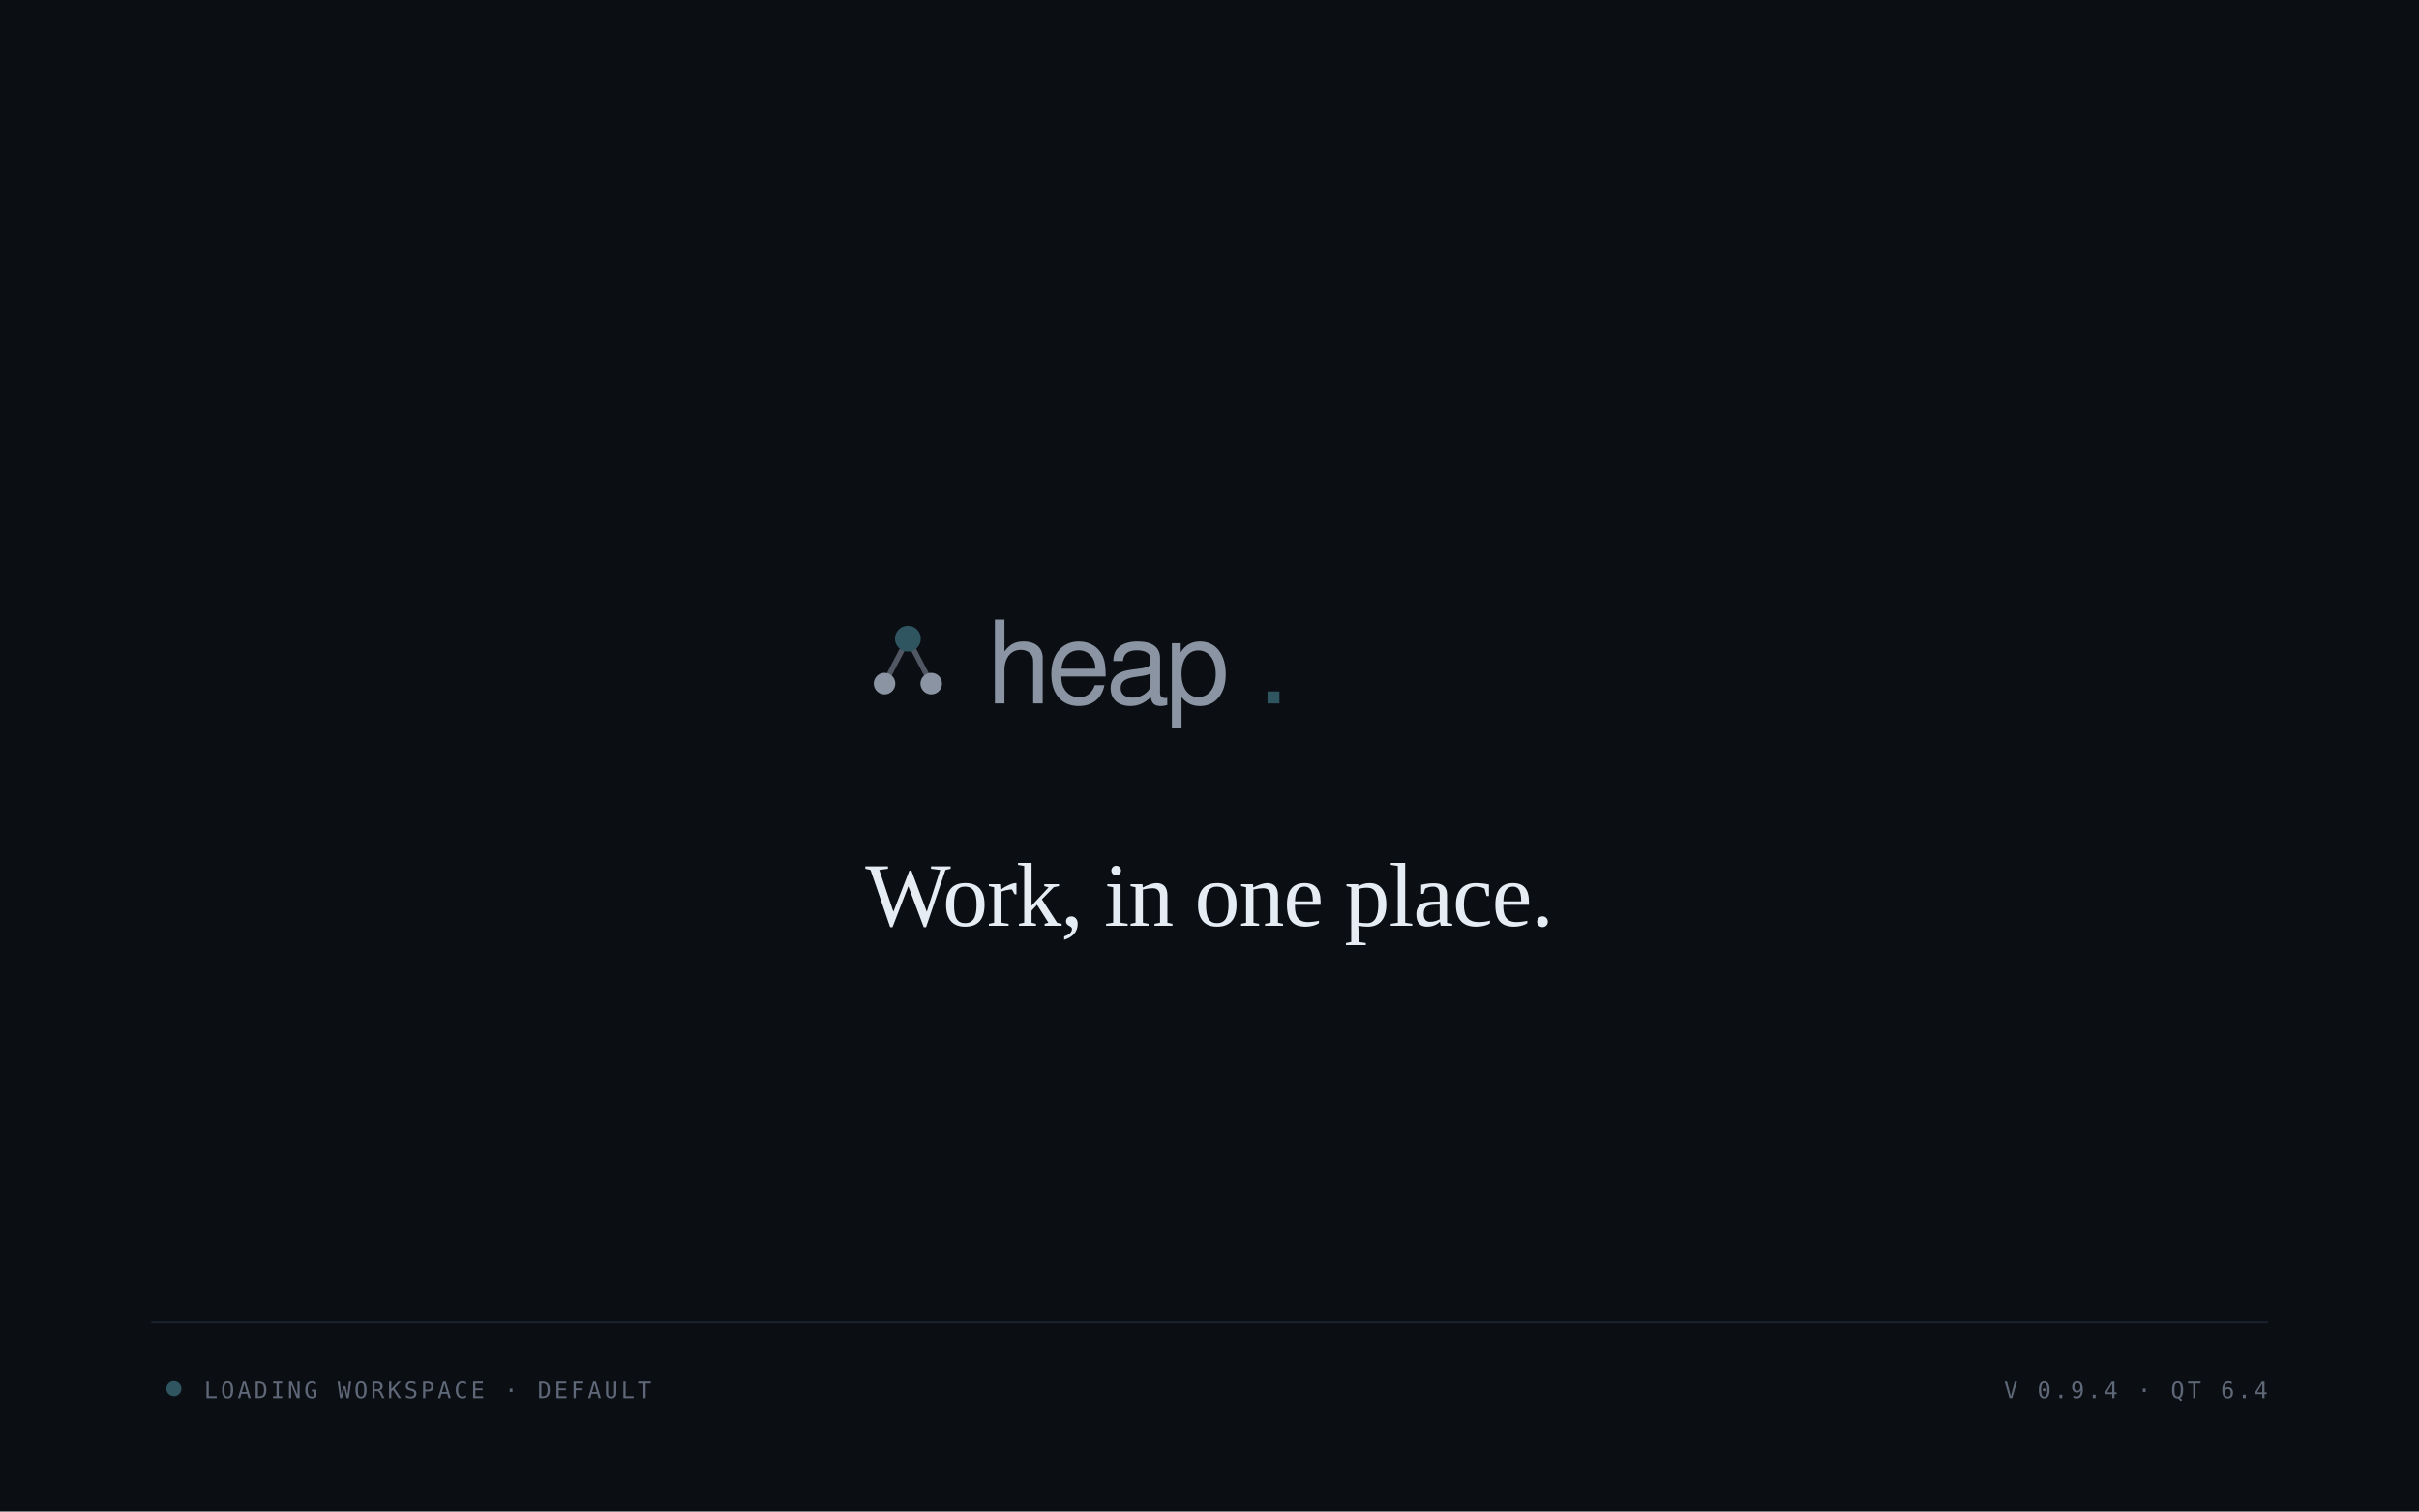
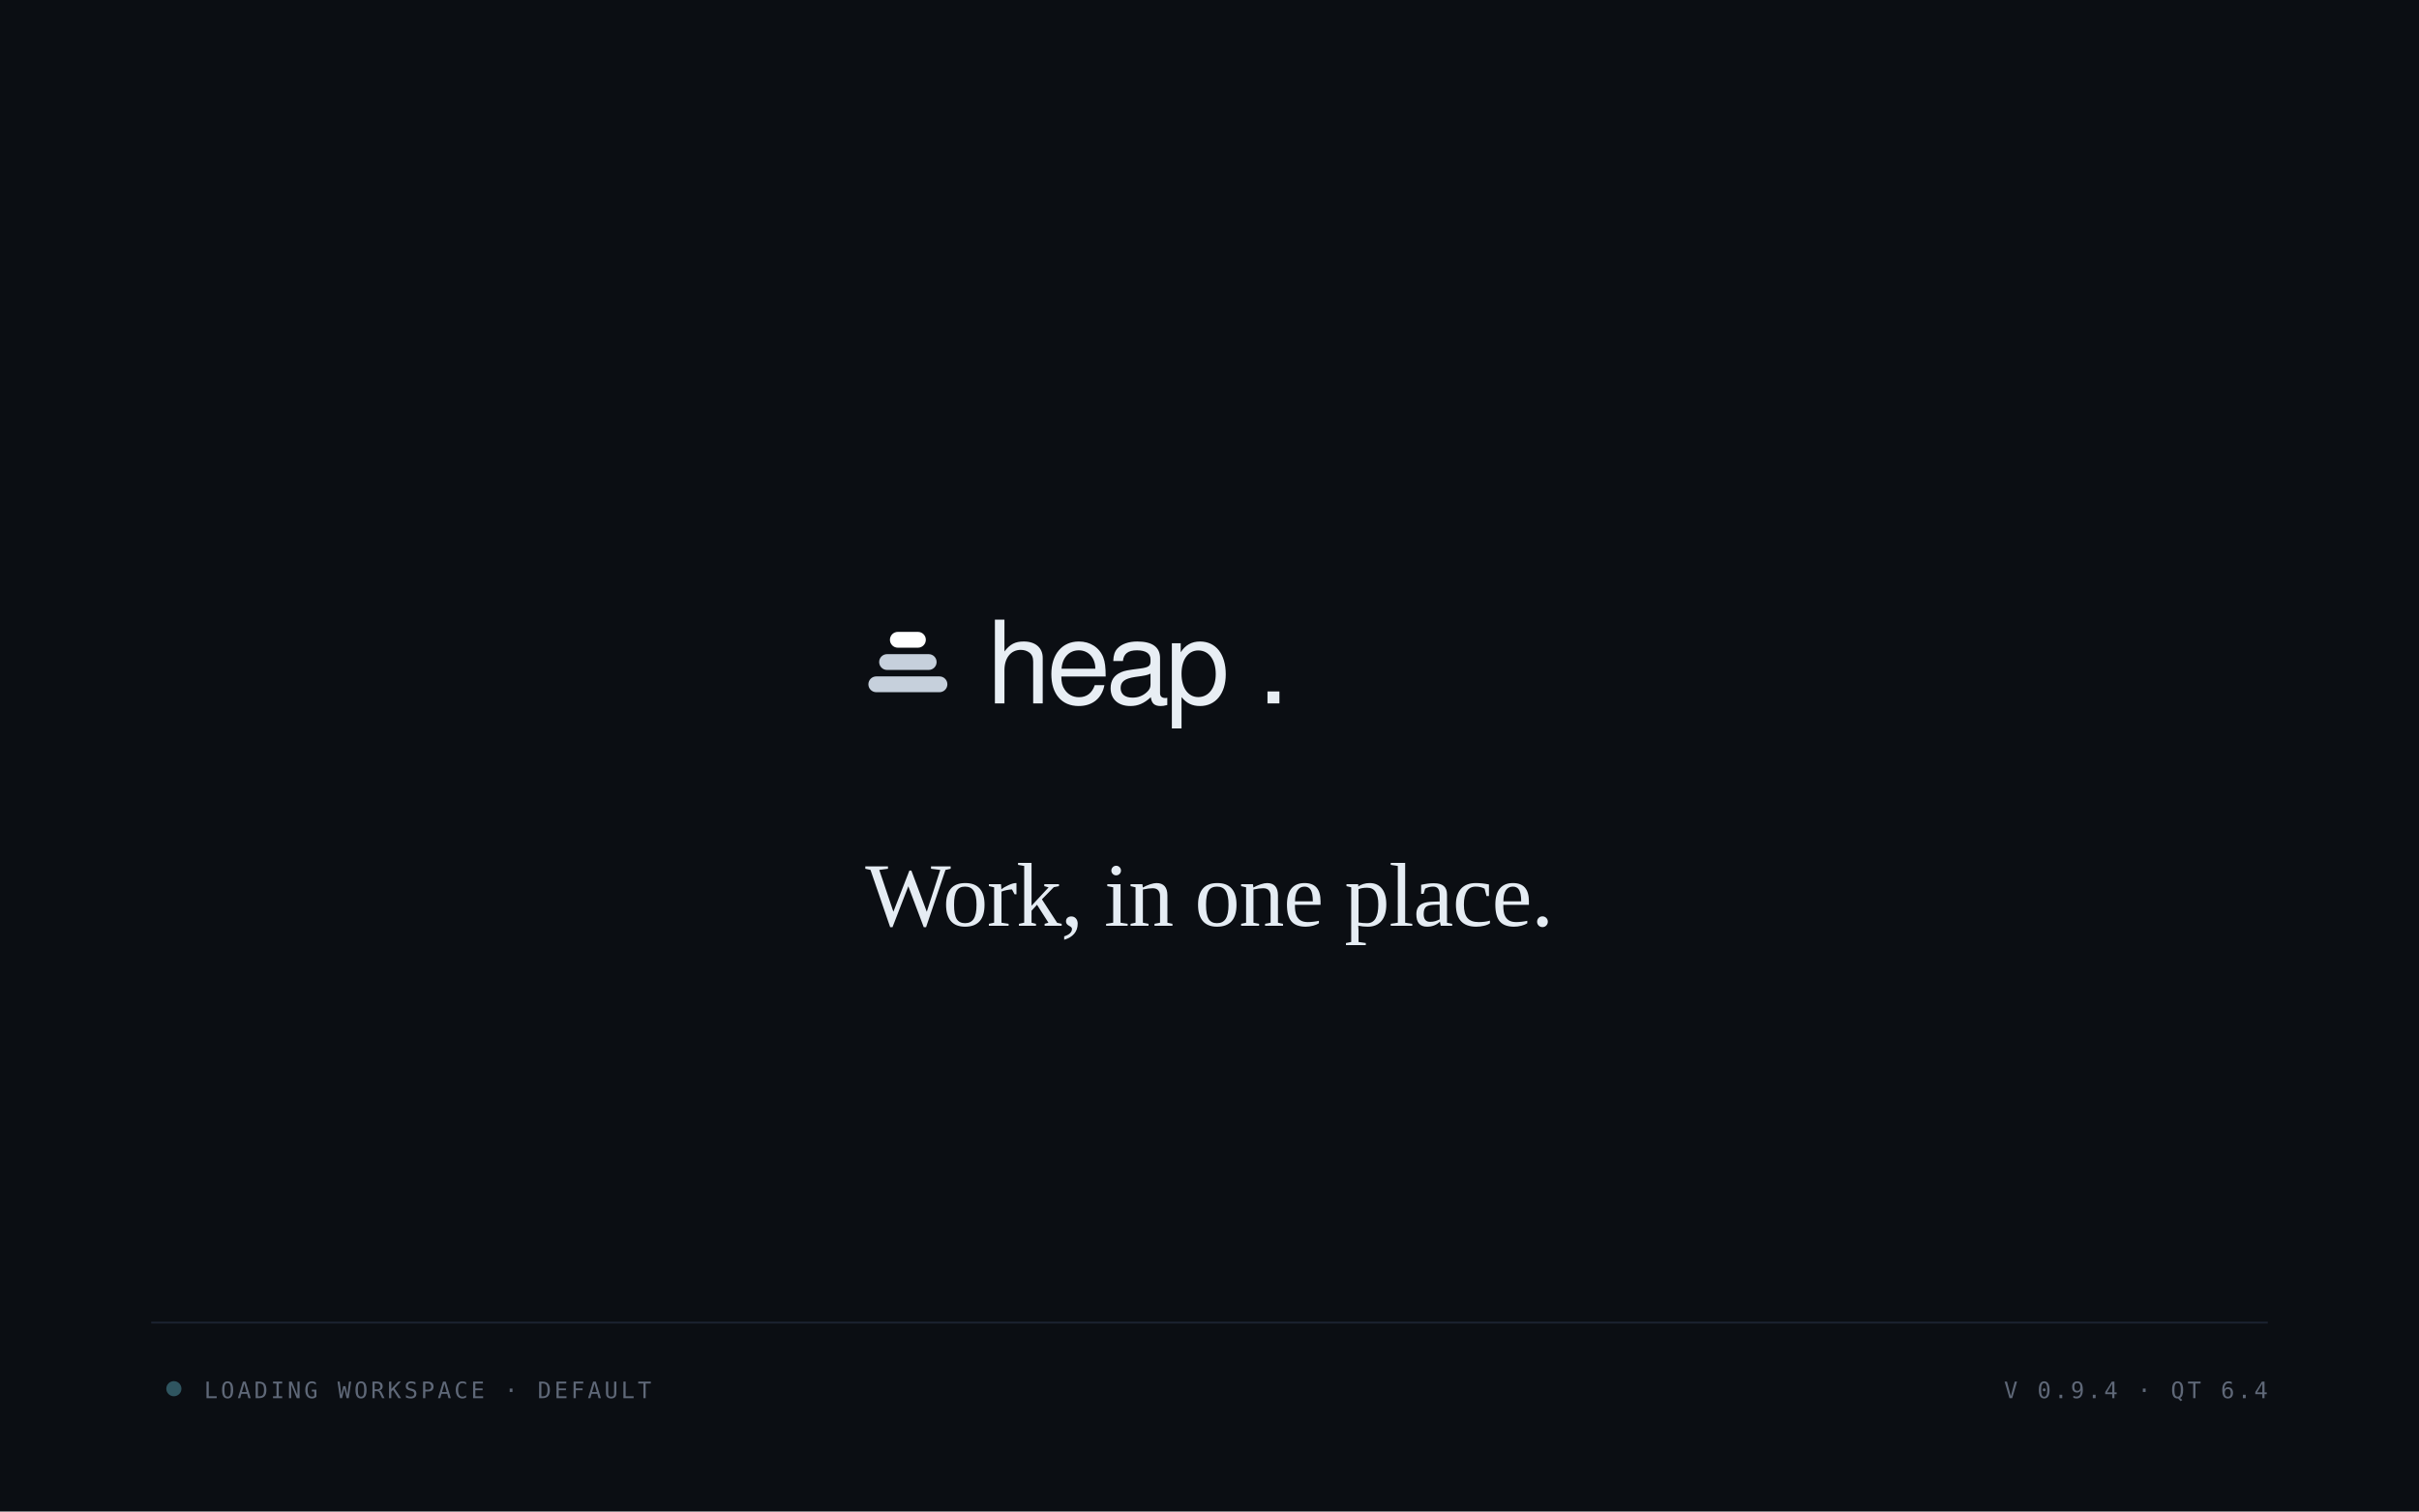
<svg xmlns="http://www.w3.org/2000/svg" viewBox="0 0 1280 800" width="1280" height="800">
  <rect width="1280" height="800" fill="#0b0e13" />
  <g transform="translate(450, 320)">
    <g transform="scale(1.9)">
-       <line x1="16" y1="9.5" x2="9.5" y2="22" stroke="#8a94a3" stroke-width="1.5" stroke-linecap="round" stroke-opacity="0.55" />
-       <line x1="16" y1="9.5" x2="22.5" y2="22" stroke="#8a94a3" stroke-width="1.5" stroke-linecap="round" stroke-opacity="0.55" />
-       <circle cx="9.5" cy="22" r="3" fill="#8a94a3" />
-       <circle cx="22.5" cy="22" r="3" fill="#8a94a3" />
-       <circle cx="16" cy="9.5" r="3.6" fill="#2f5560" />
+       <rect x="5" y="20" width="22" height="4.4" rx="2.2" fill="#c6d0dc" />
+       <rect x="8" y="13.8" width="16" height="4.4" rx="2.2" fill="#c6d0dc" />
+       <rect x="11" y="7.6" width="10" height="4.4" rx="2.2" fill="#ffffff" />
    </g>
-     <text x="72.2" y="52.288" font-family="'IBM Plex Sans', Helvetica, Arial, sans-serif" font-weight="500" font-size="60.8" letter-spacing="-2.128" fill="#8a94a3">heap
-             <tspan fill="#2f5560">.</tspan>
+     <text x="72.2" y="52.288" font-family="'IBM Plex Sans', Helvetica, Arial, sans-serif" font-weight="500" font-size="60.8" letter-spacing="-2.128" fill="#e8eef4">heap
+             <tspan fill="#e8eef4">.</tspan>
    </text>
  </g>
  <text x="640" y="490" text-anchor="middle" font-family="'IBM Plex Serif', Georgia, 'Times New Roman', serif" font-weight="300" font-size="48" letter-spacing="-0.5" fill="#e5ecf3">Work, in one place.
    </text>
  <line x1="80" y1="700" x2="1200" y2="700" stroke="#1c2230" stroke-width="1" />
  <g font-family="'JetBrains Mono', 'SF Mono', Menlo, Consolas, monospace" font-size="12" letter-spacing="1.6" fill="#5f6878">
    <circle cx="92" cy="735" r="4" fill="#2f5560" />
    <text x="108" y="740">LOADING WORKSPACE · DEFAULT</text>
    <text x="1200" y="740" text-anchor="end">V 0.9.4 · QT 6.4</text>
  </g>
</svg>
